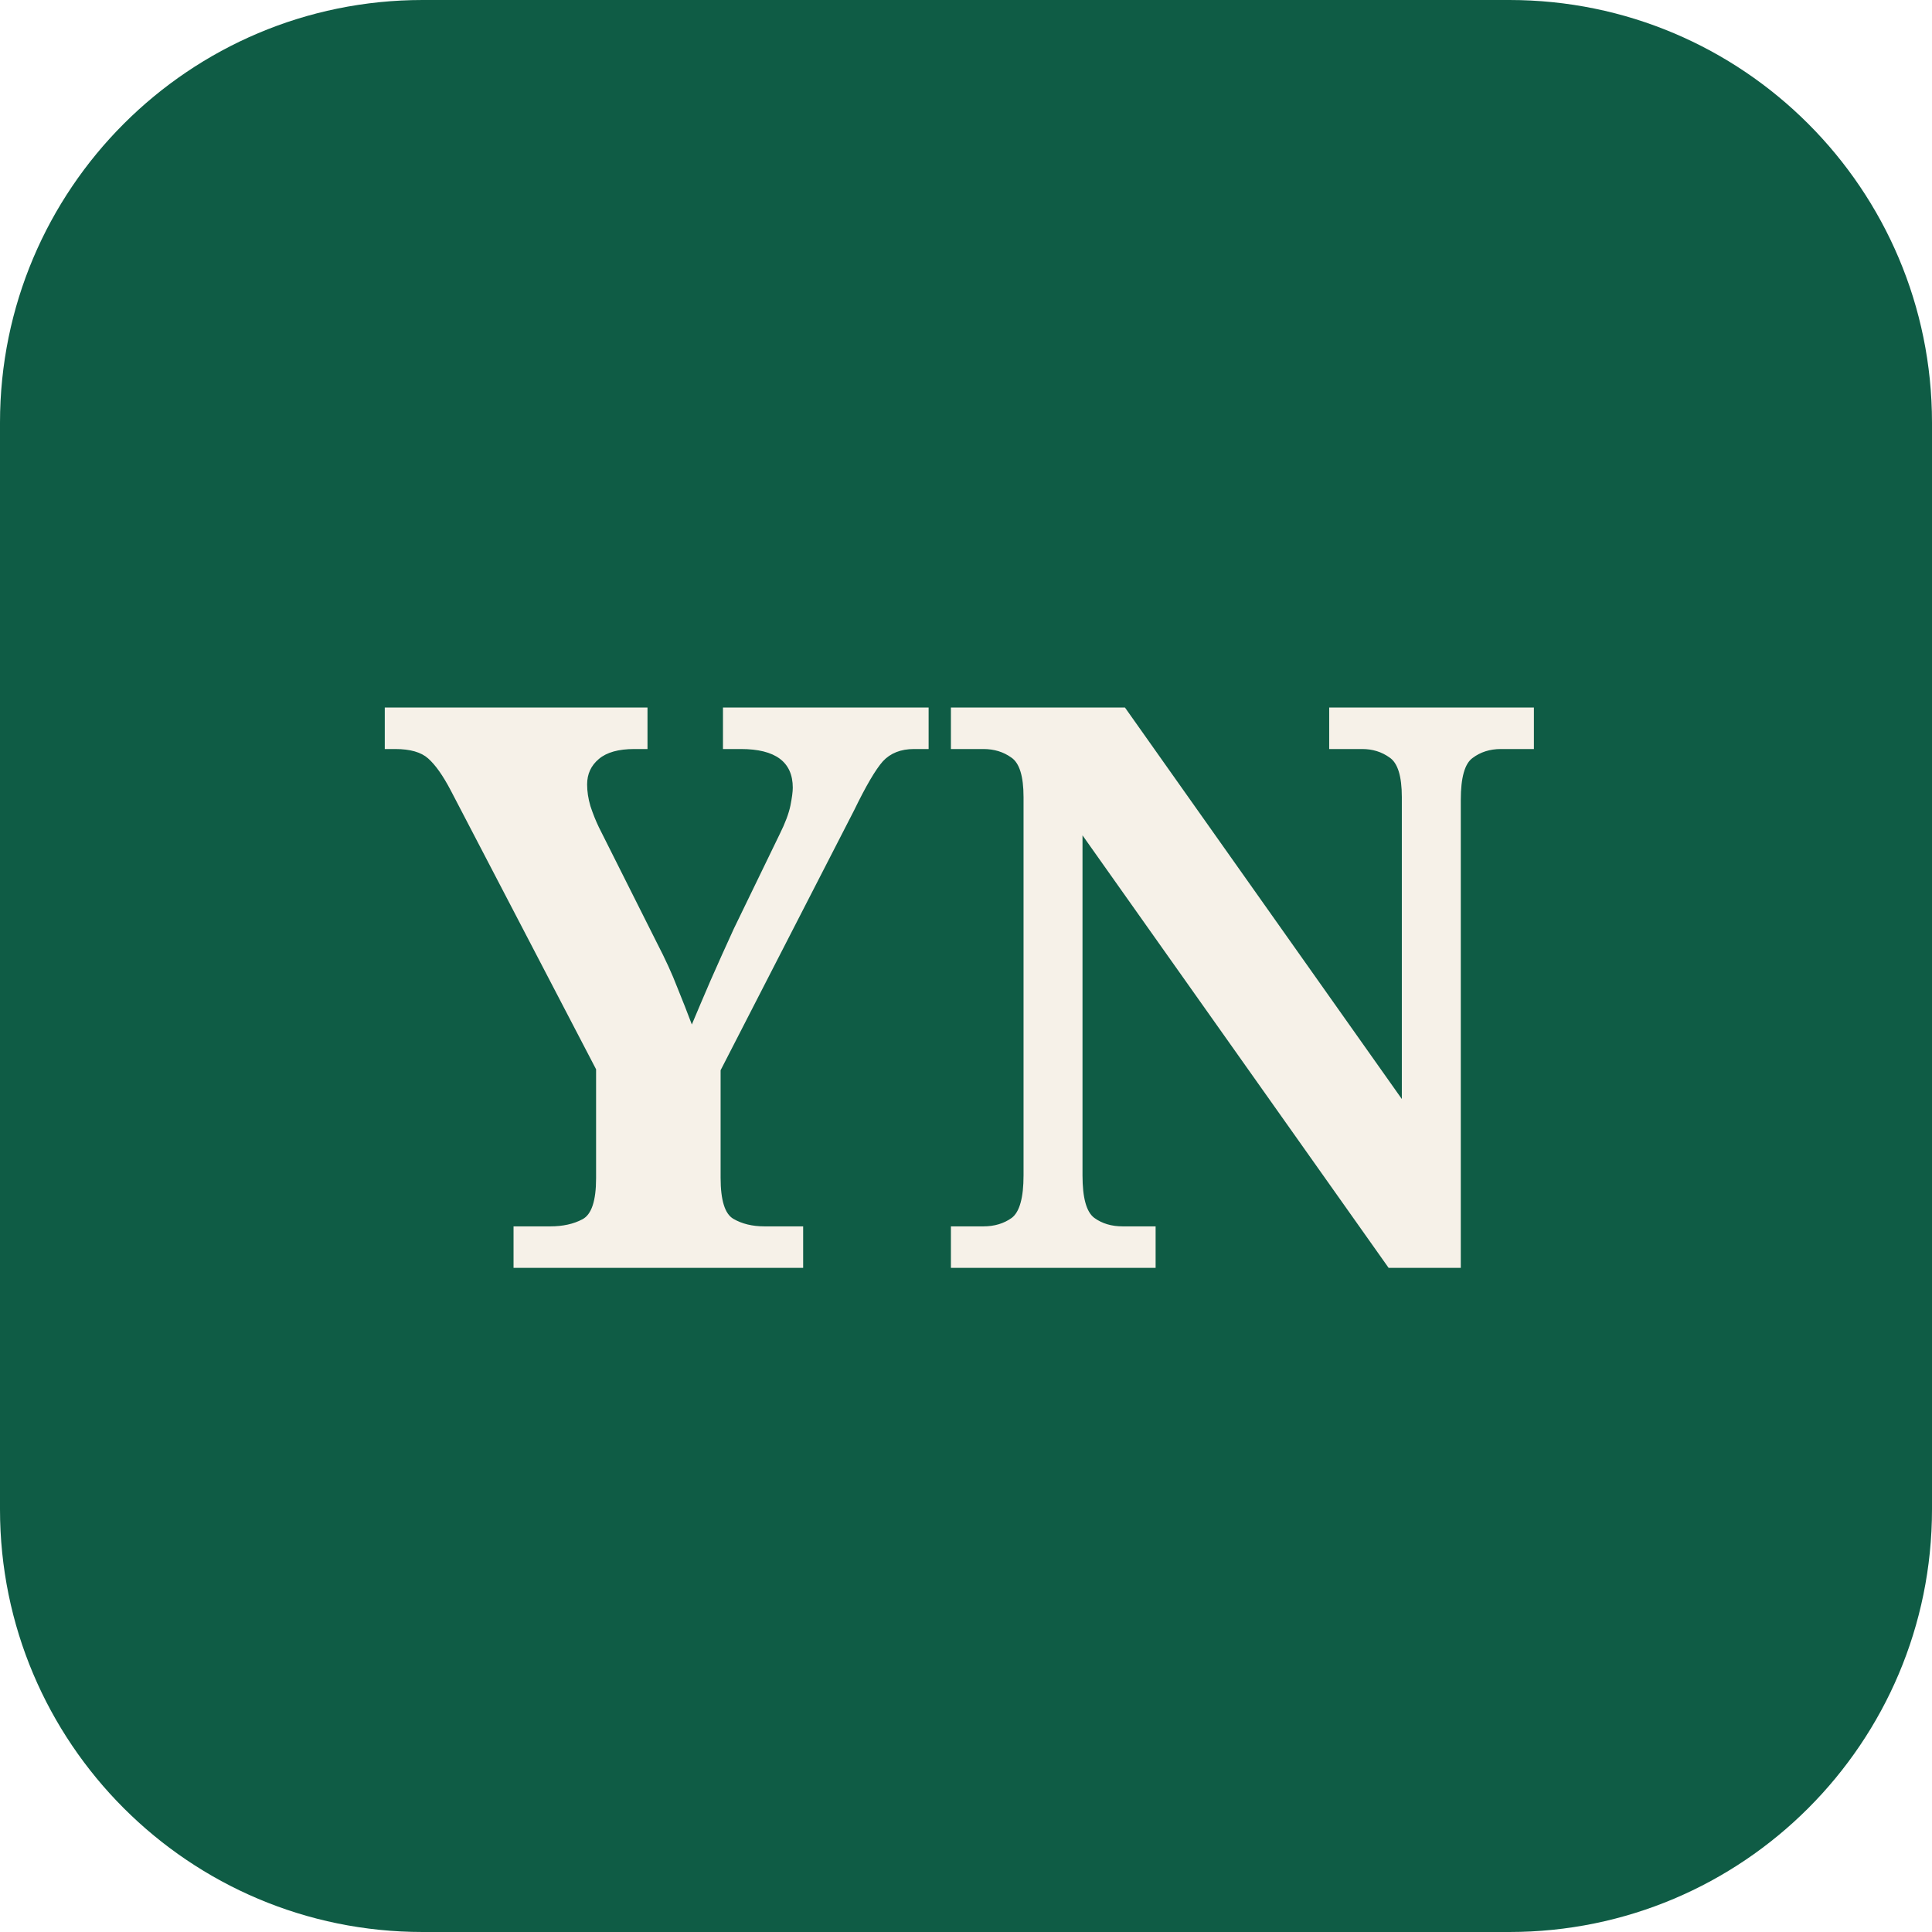
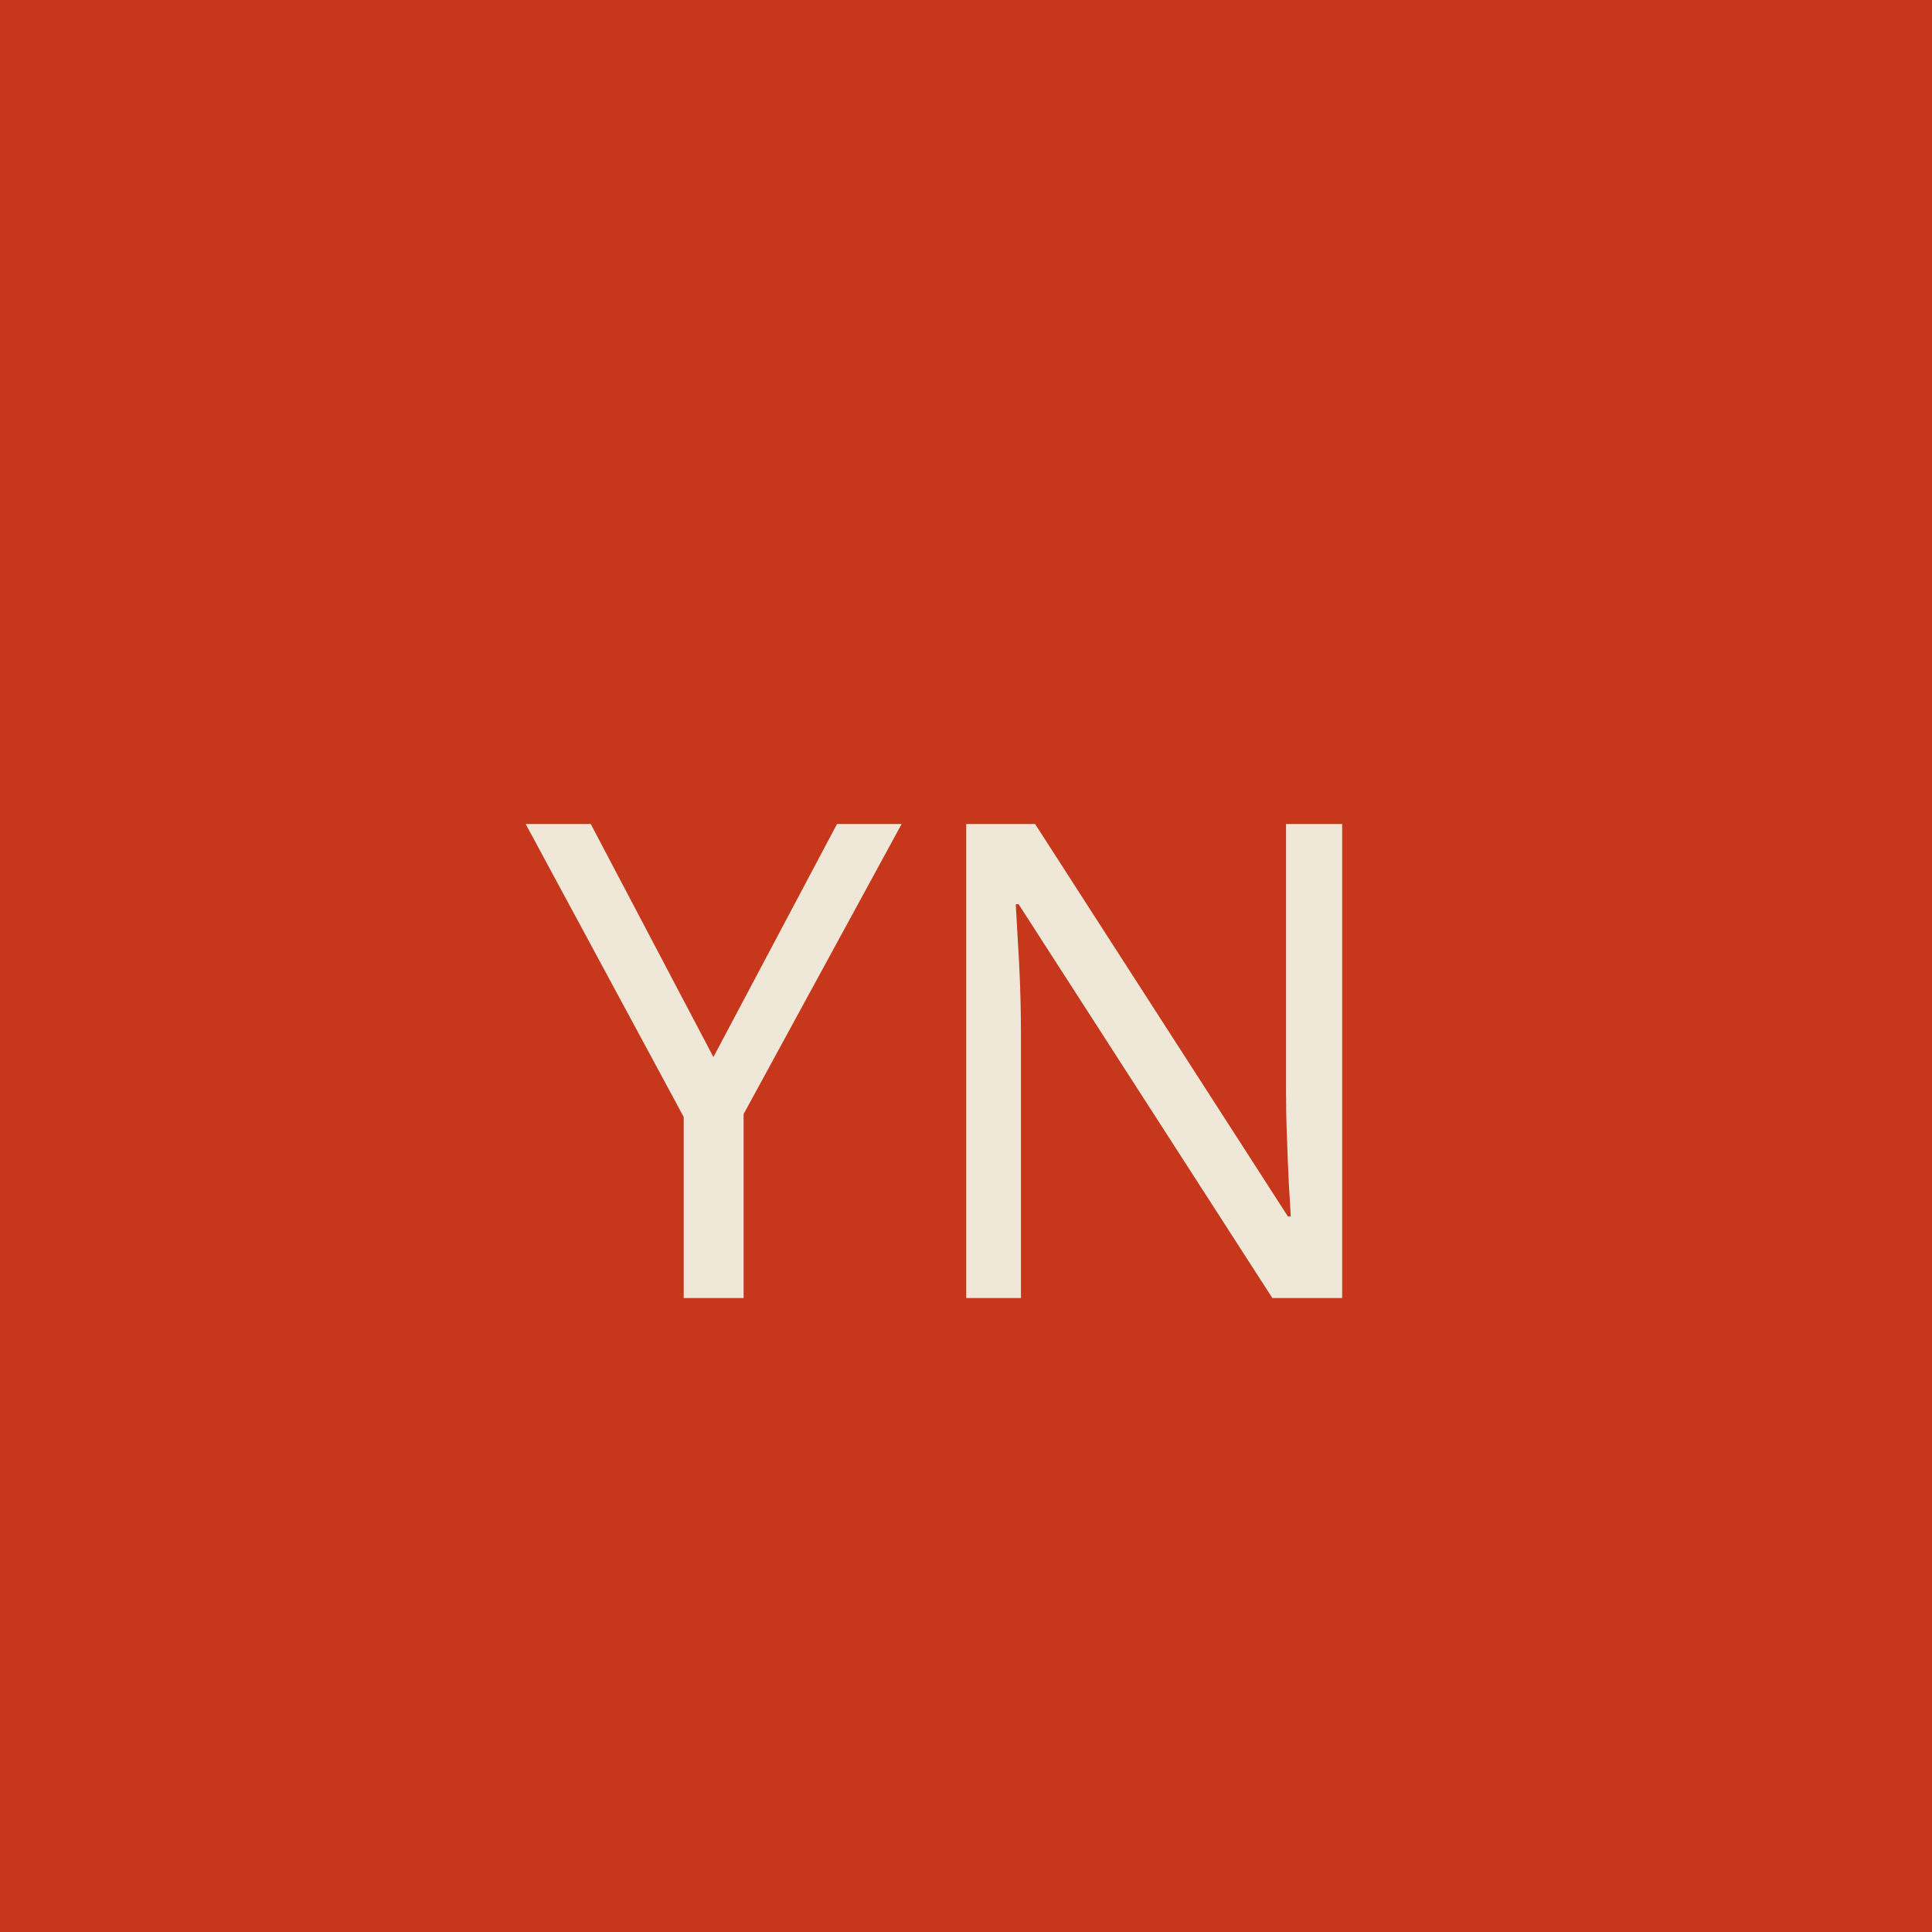
<svg xmlns="http://www.w3.org/2000/svg" viewBox="0 0 64 64" role="img" aria-label="Site icon">
-   <rect width="64" height="64" rx="14" fill="#0f5c45" />
-   <text x="32" y="42" text-anchor="middle" font-family="Georgia, serif" font-size="26" font-weight="700" fill="#f6f1e8">YN</text>
+   <rect width="64" height="64" fill="#c7371b" />
+   <text x="32" y="43" text-anchor="middle" font-family="Arial Black, sans-serif" font-size="22" fill="#efe7d8">YN</text>
</svg>
